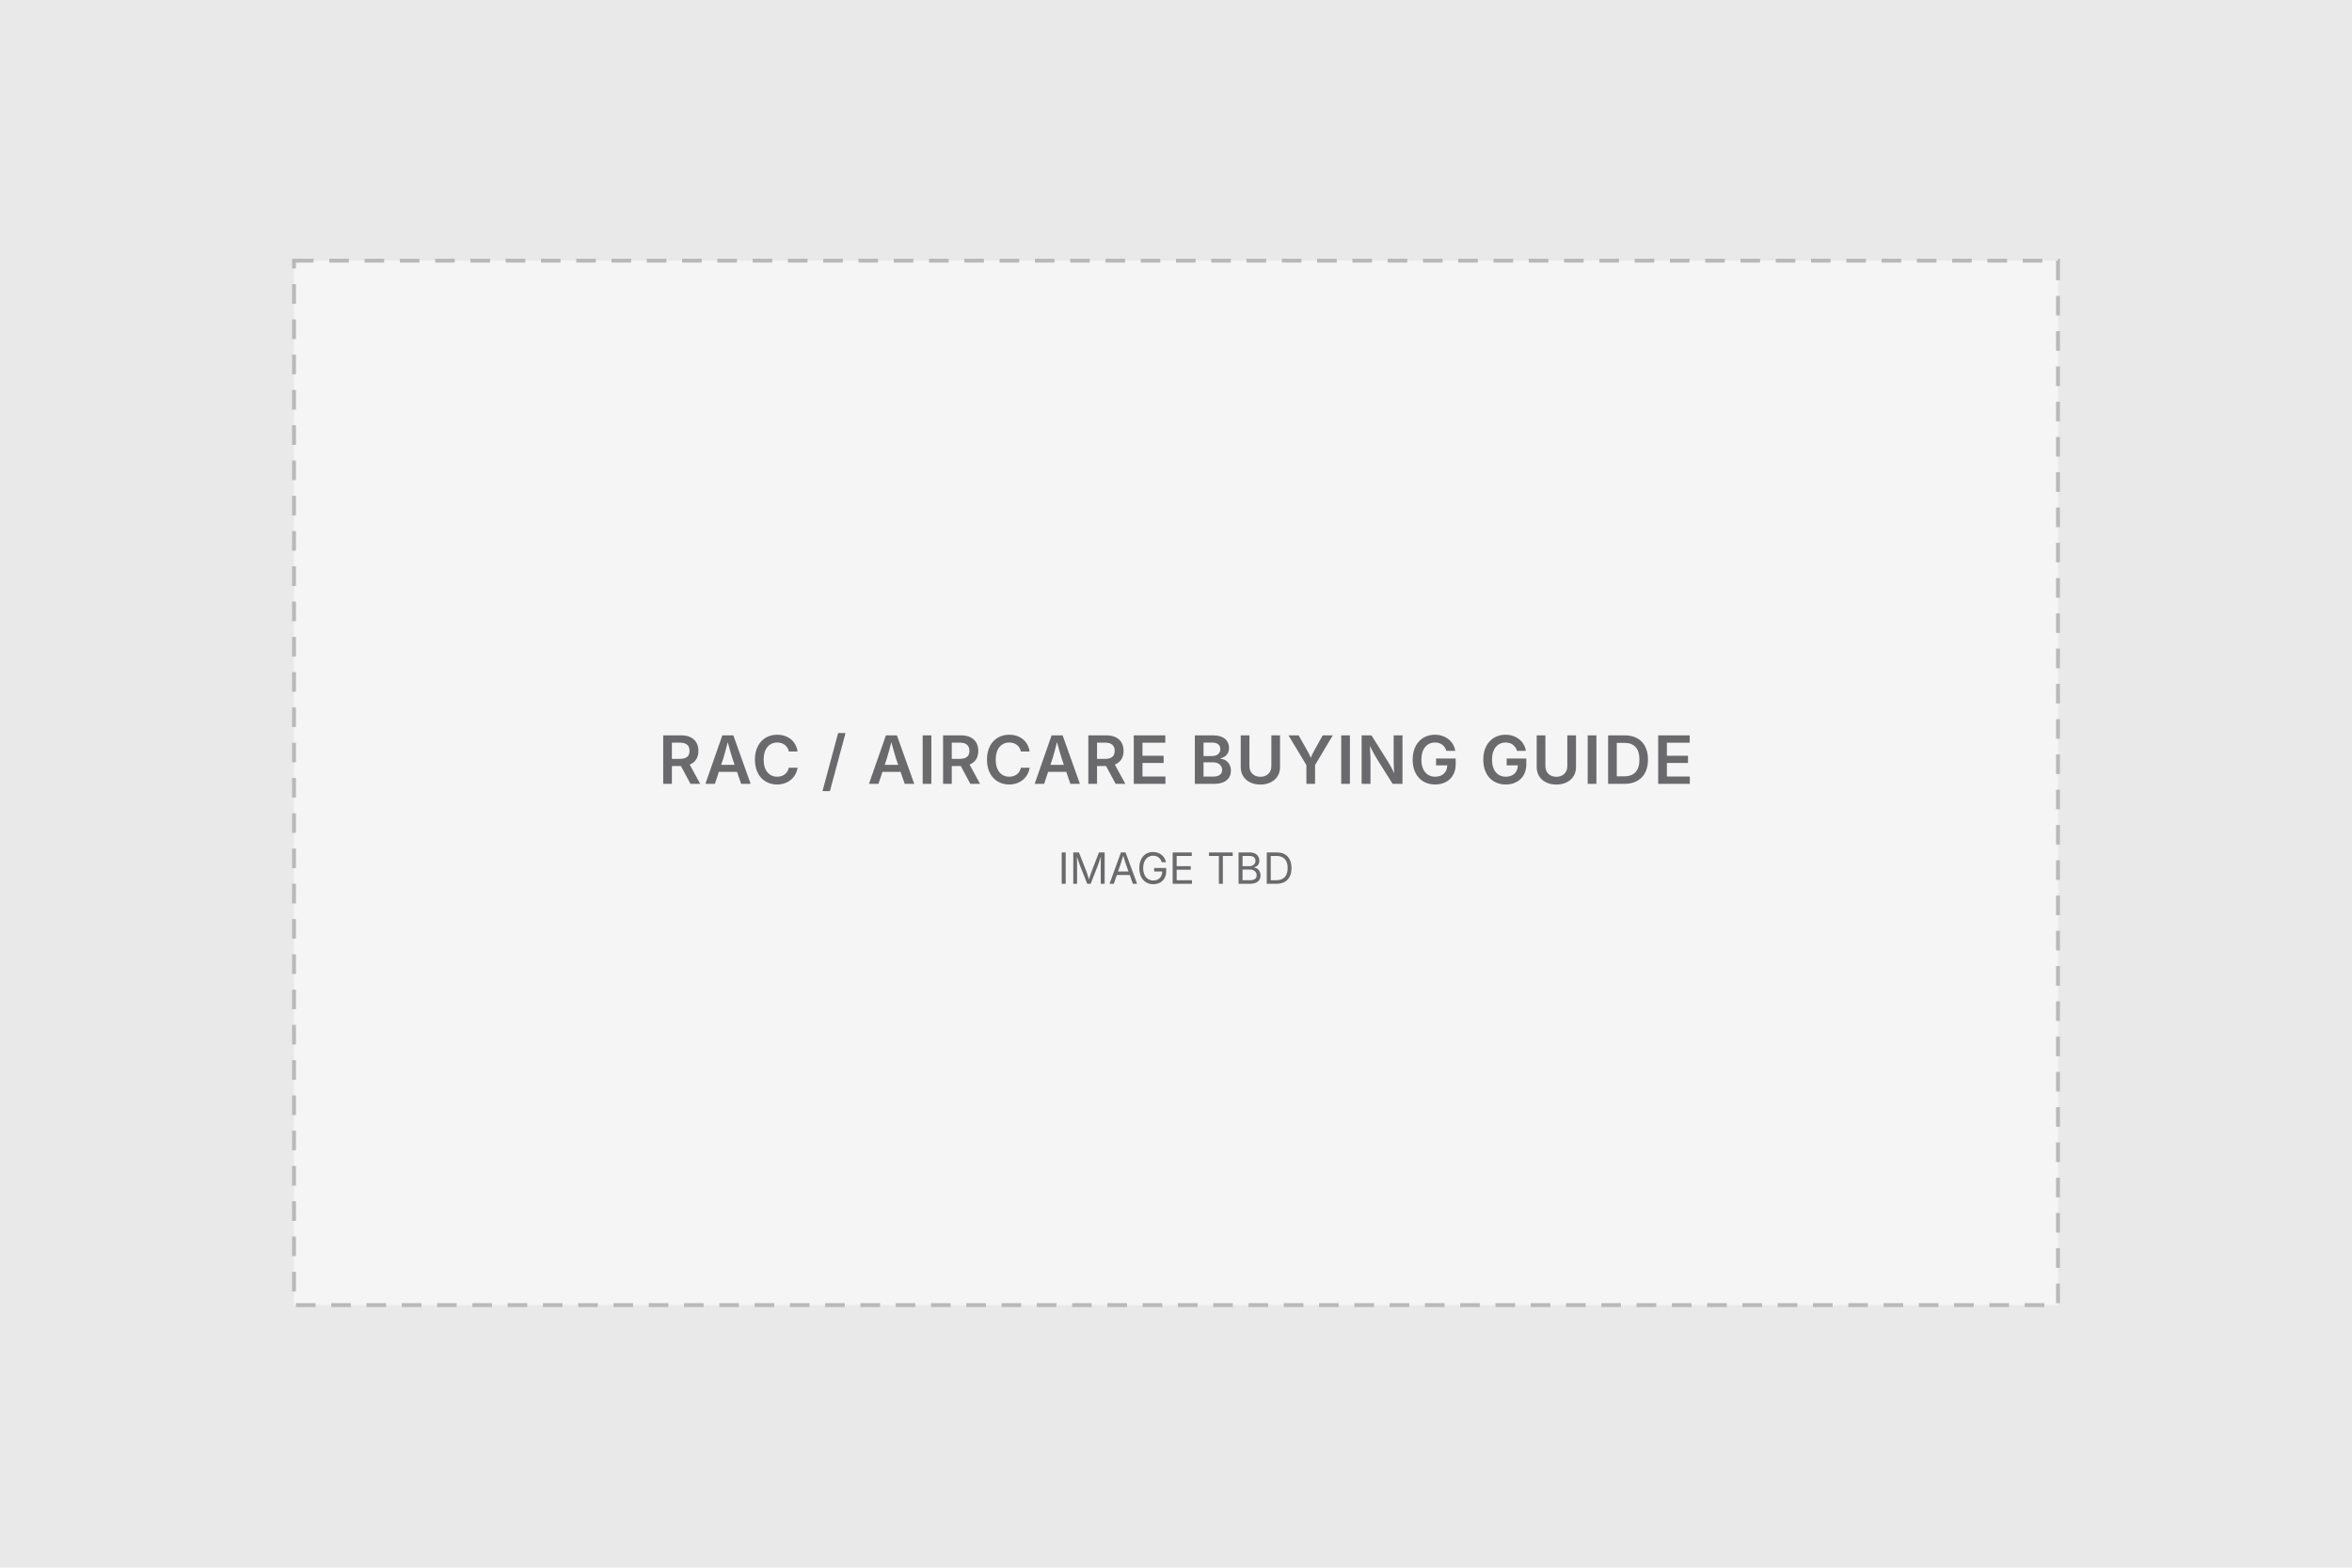
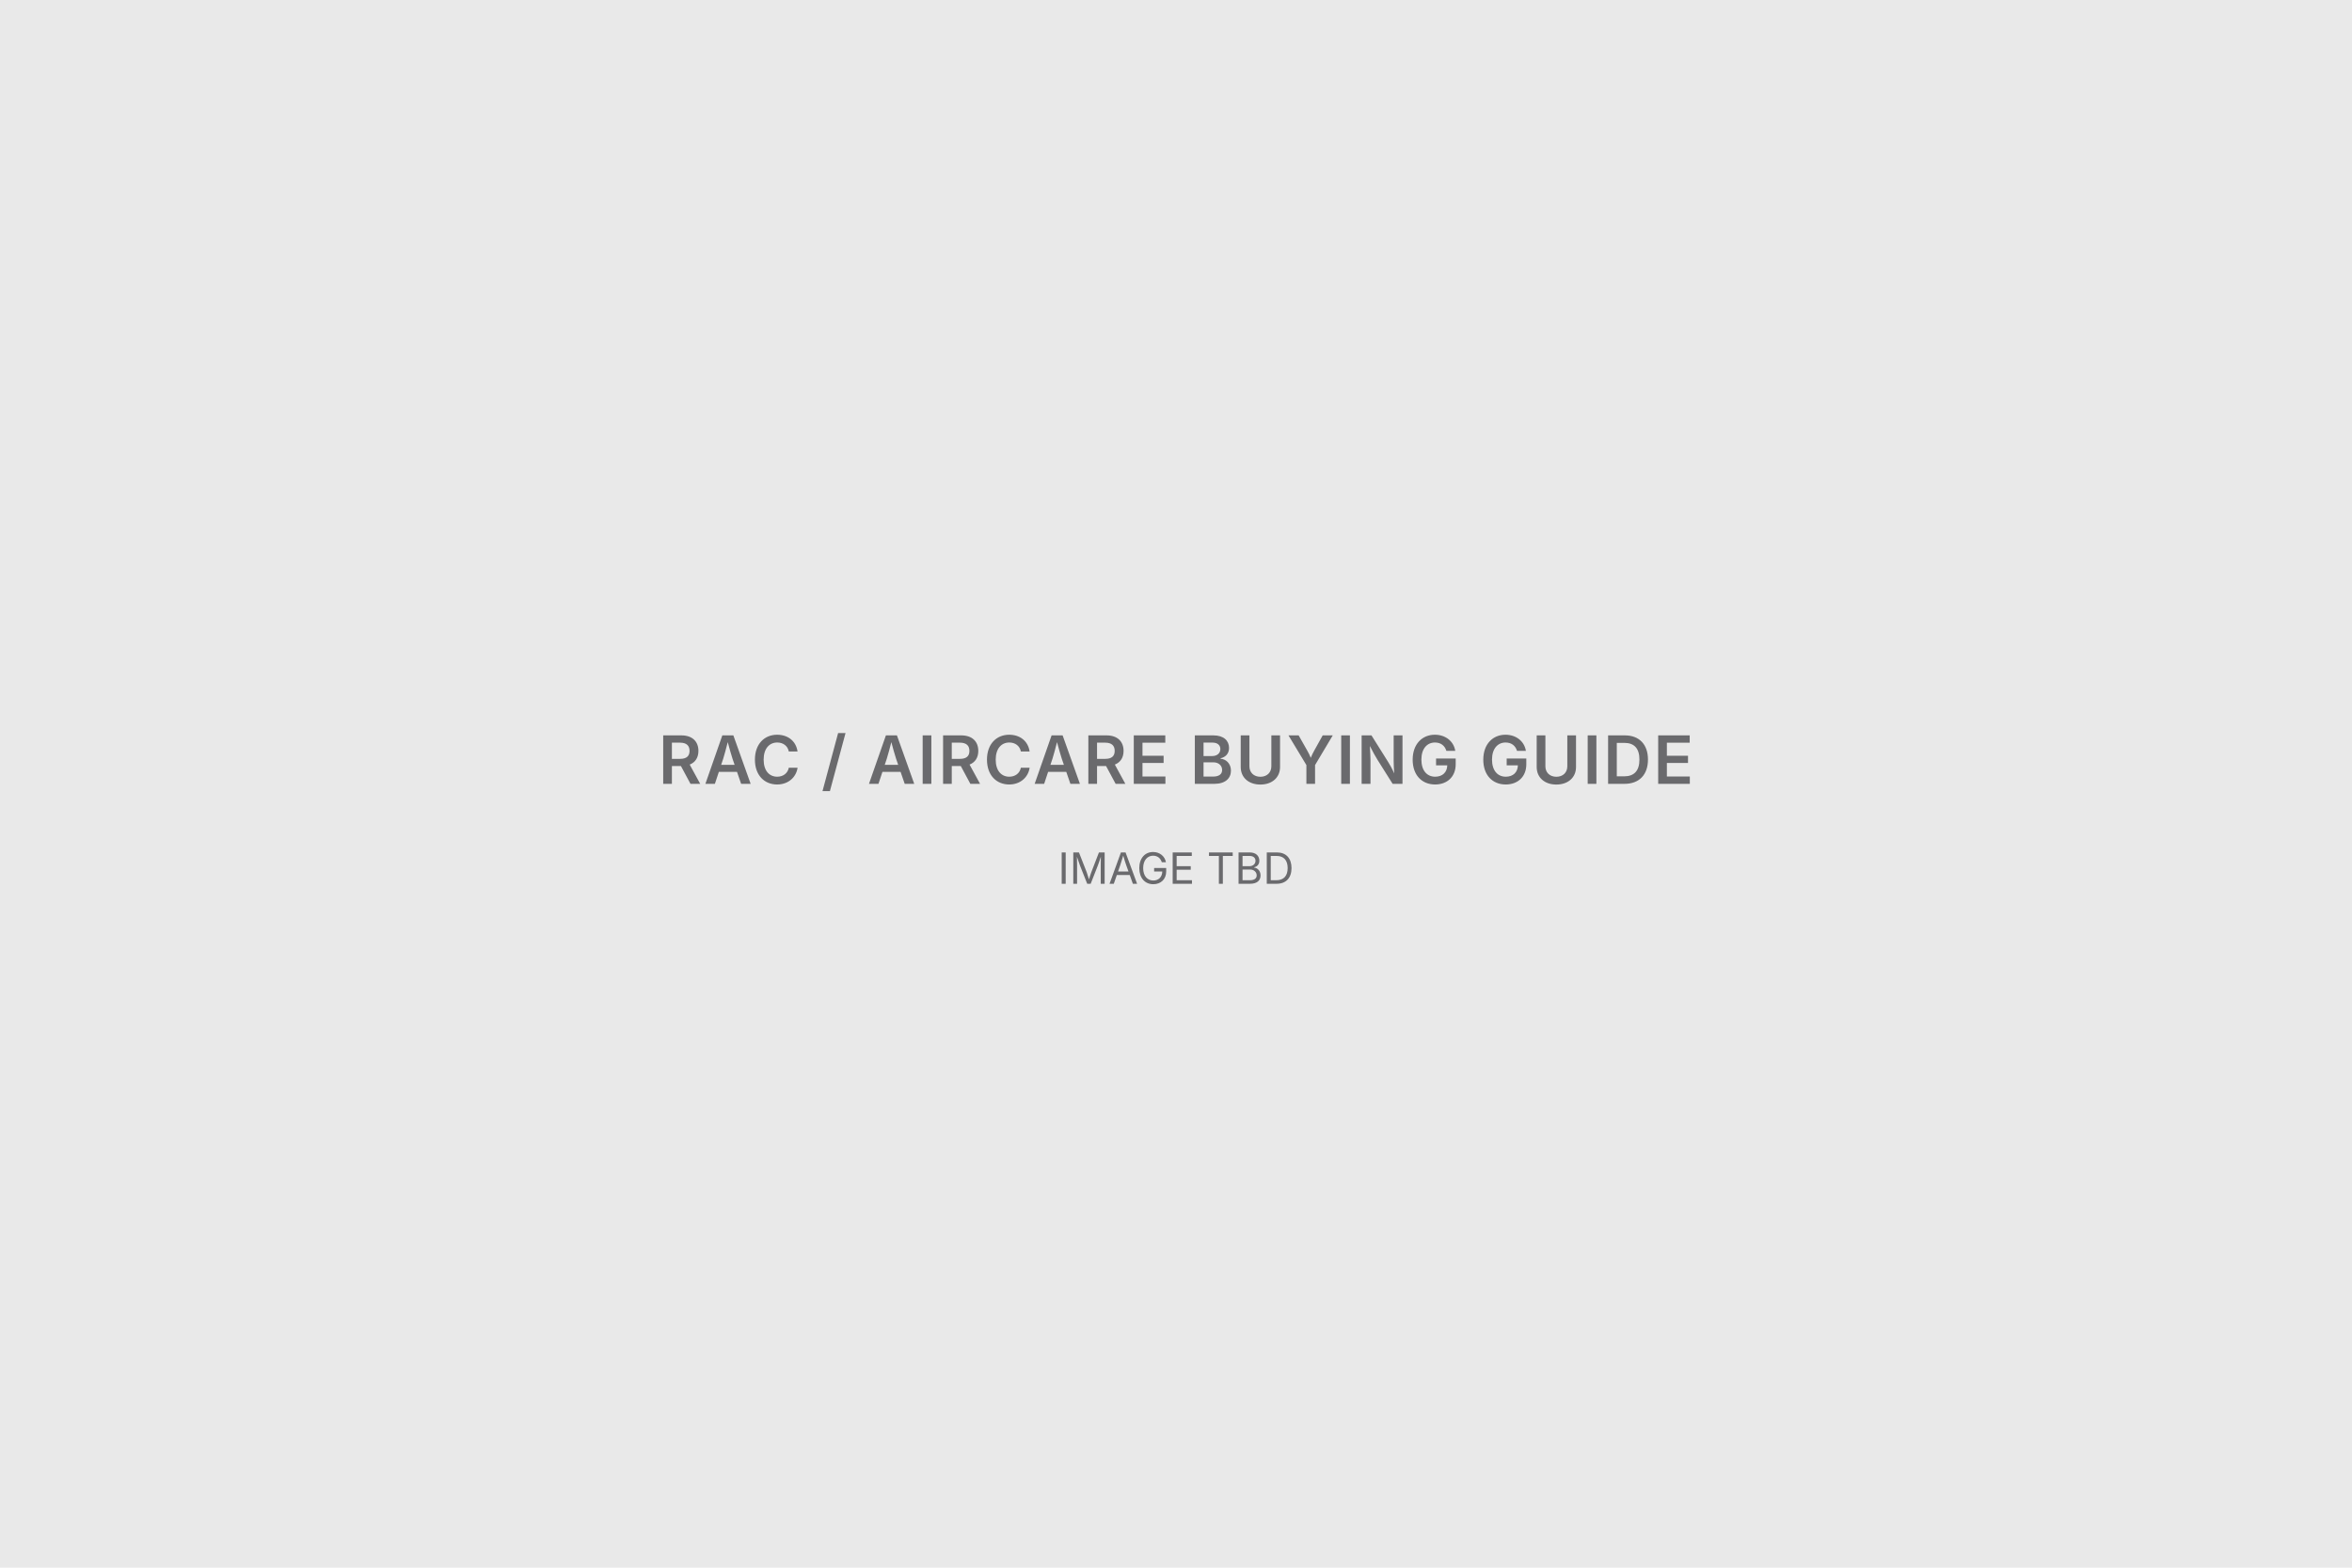
<svg xmlns="http://www.w3.org/2000/svg" viewBox="0 0 1200 800" role="img" aria-label="RAC / AIRCARE BUYING GUIDE — image to be added">
  <rect width="1200" height="800" fill="#e9e9e9" />
-   <rect x="150" y="133" width="900" height="533" fill="#f5f5f5" stroke="#b9b9bc" stroke-width="2" stroke-dasharray="10 8" />
  <text x="600" y="400" text-anchor="middle" font-family="Inter, Arial, sans-serif" font-size="34" font-weight="600" letter-spacing="1" fill="#6a6a6d">RAC / AIRCARE BUYING GUIDE</text>
  <text x="600" y="451" text-anchor="middle" font-family="Inter, Arial, sans-serif" font-size="22" fill="#6a6a6d">IMAGE TBD</text>
</svg>
